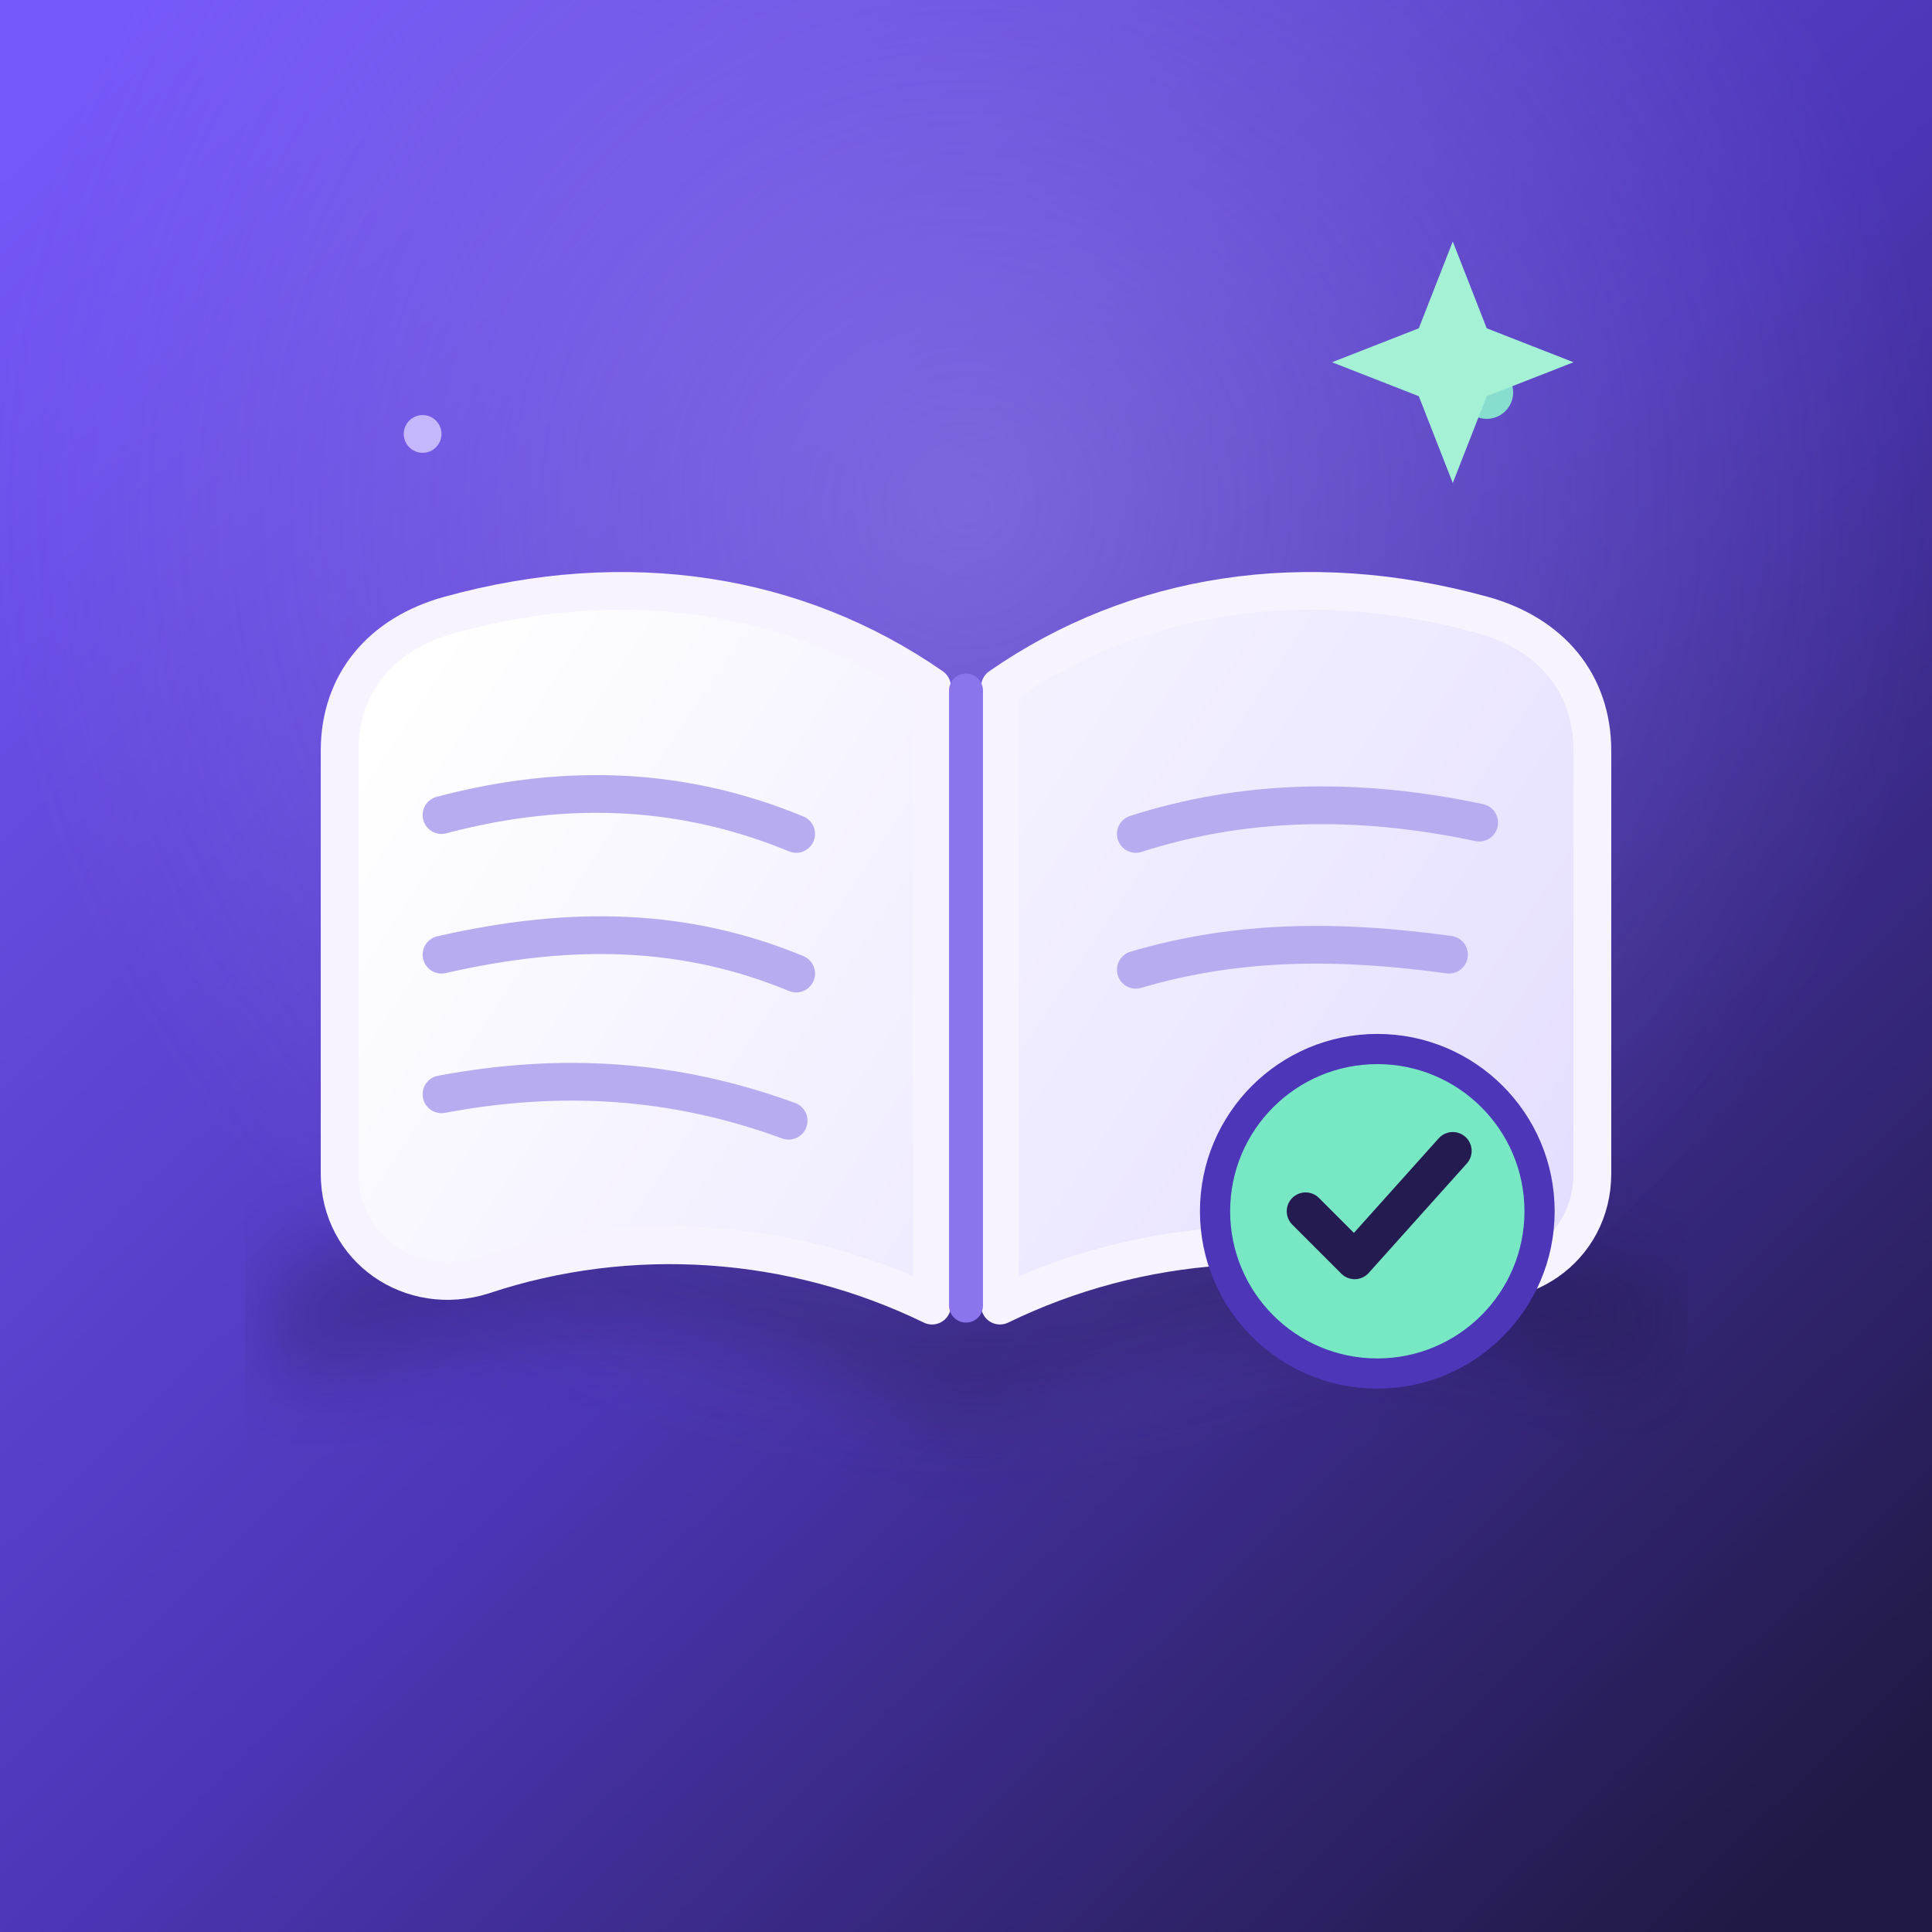
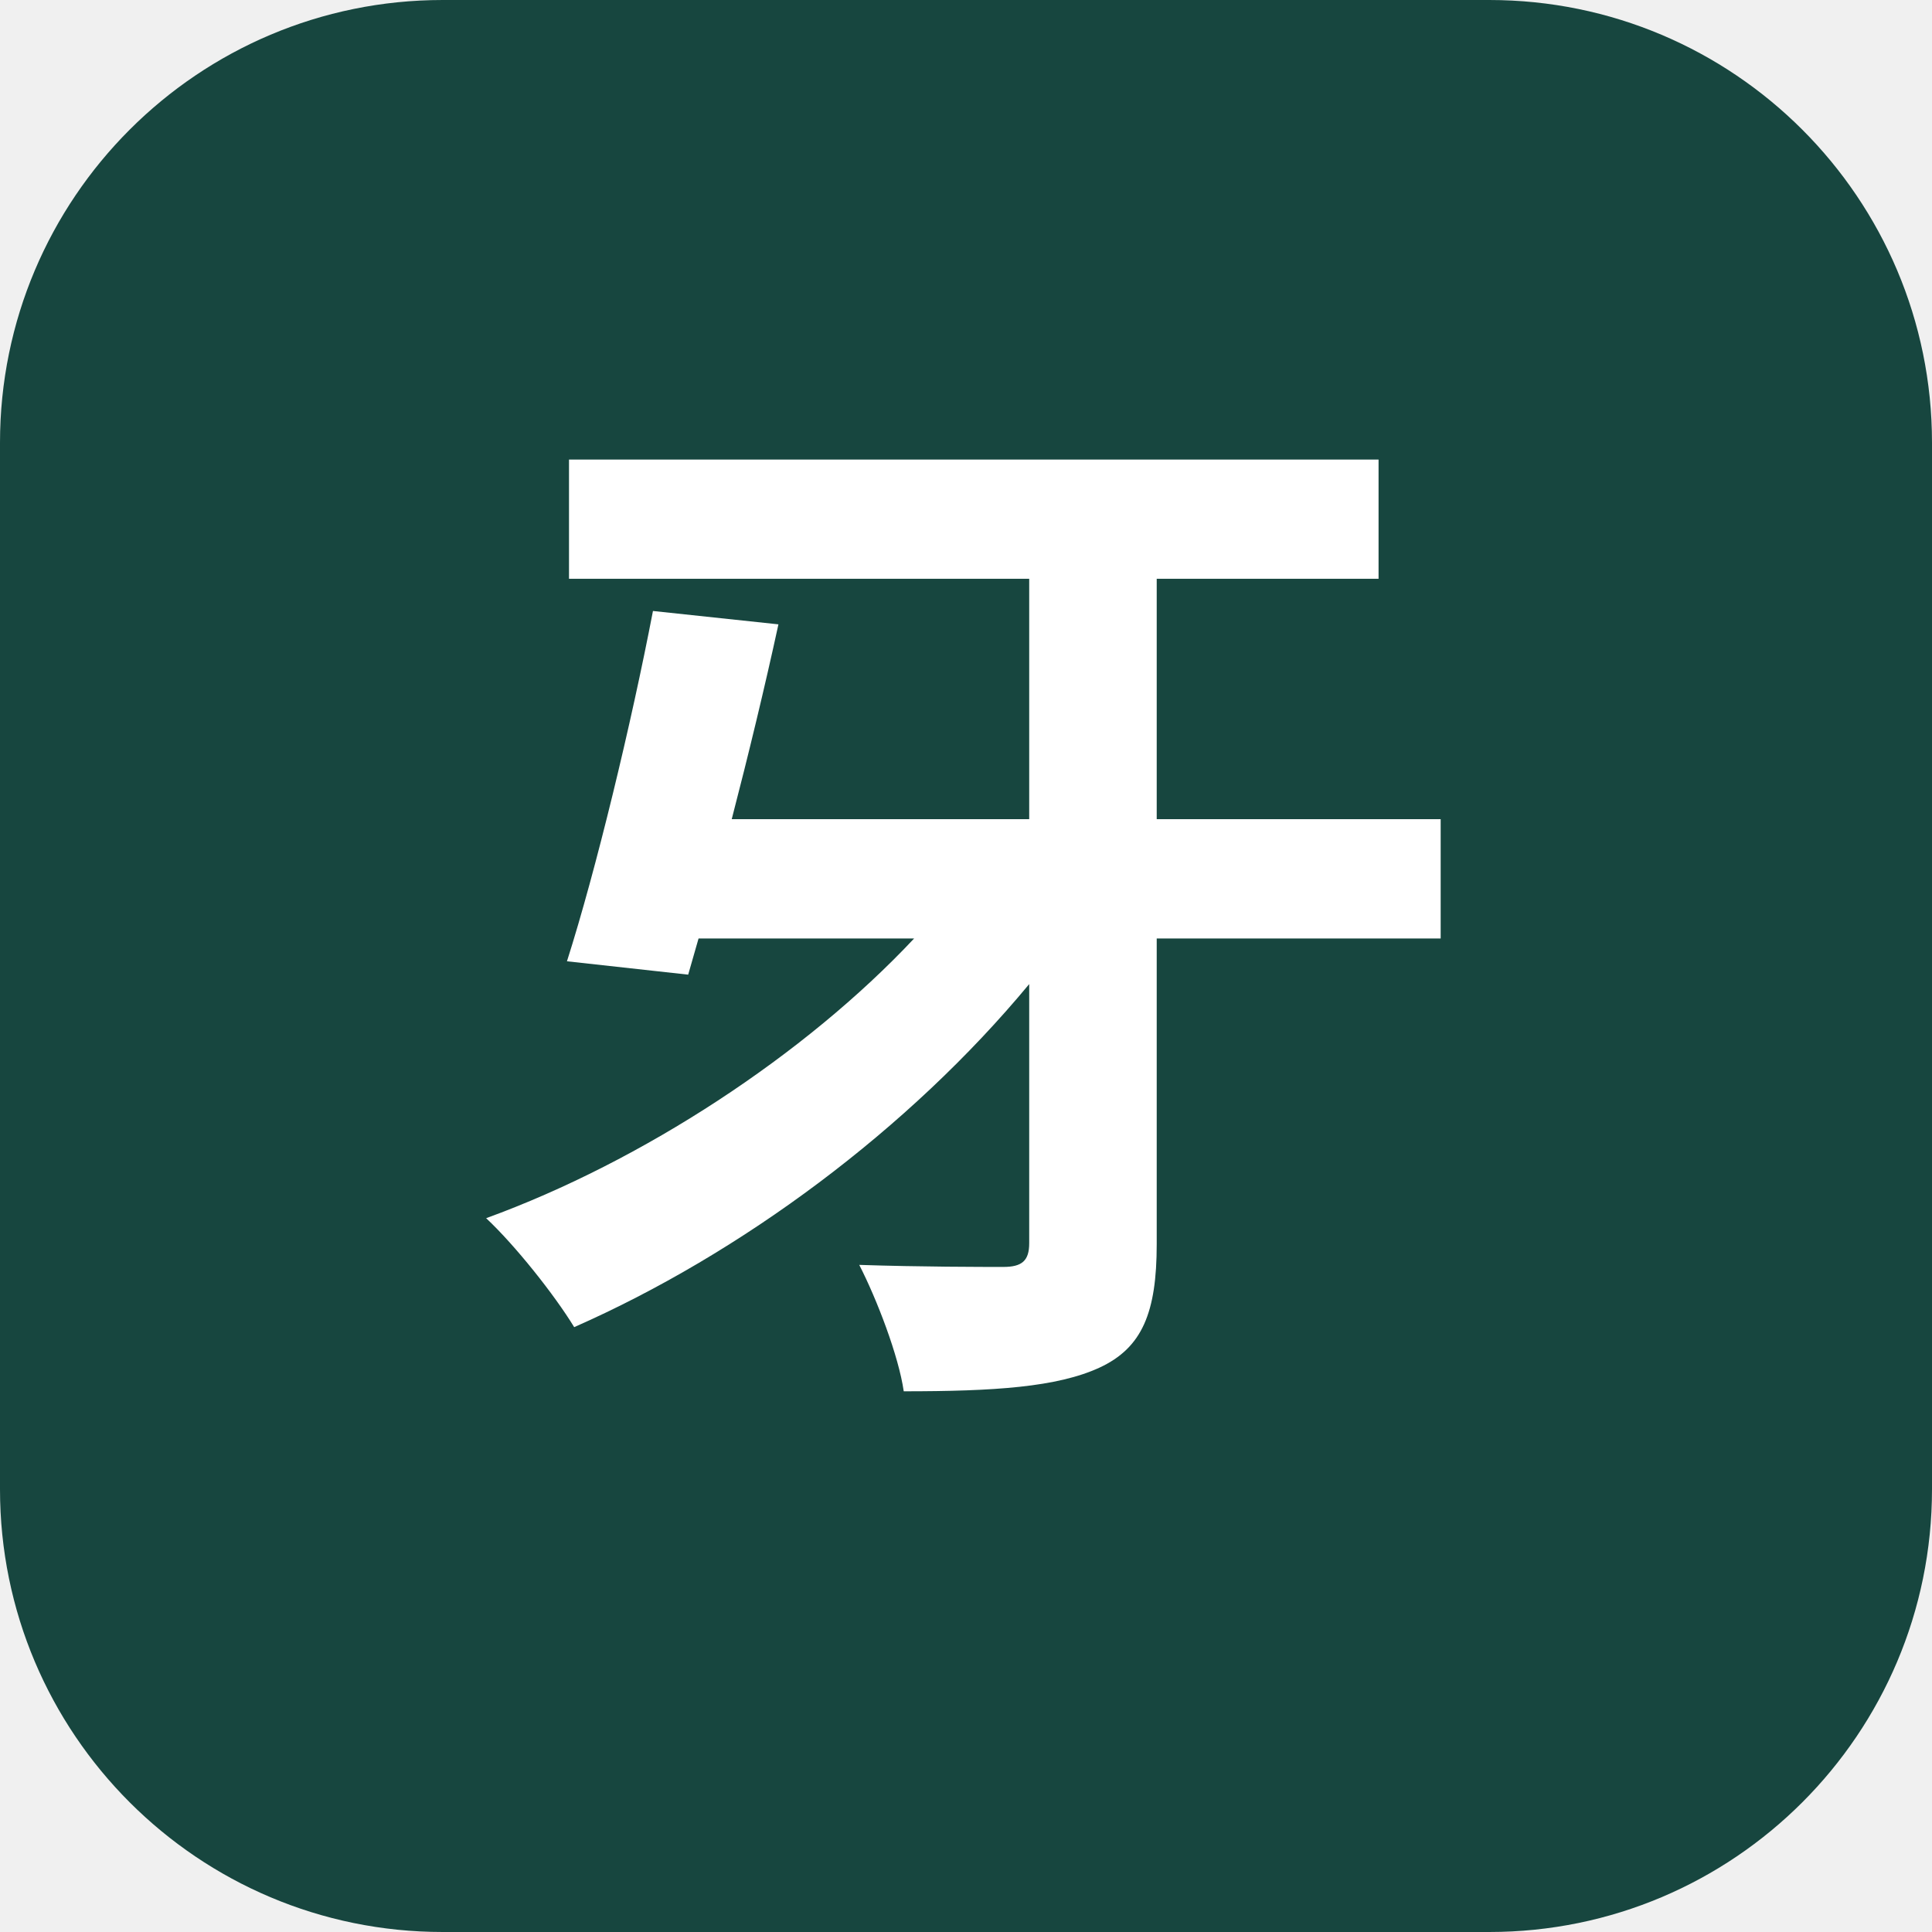
- <svg xmlns="http://www.w3.org/2000/svg" viewBox="0 0 512 512" role="img" aria-labelledby="title desc">
-   <defs>
-     <linearGradient id="bg" x1="24" y1="20" x2="482" y2="492" gradientUnits="userSpaceOnUse">
-       <stop stop-color="#7657F8" />
-       <stop offset=".52" stop-color="#4D36B7" />
-       <stop offset="1" stop-color="#201944" />
-     </linearGradient>
-     <radialGradient id="glow" cx="0" cy="0" r="1" gradientTransform="matrix(0 258 -258 0 256 134)" gradientUnits="userSpaceOnUse">
-       <stop stop-color="#B7A5FF" stop-opacity=".38" />
-       <stop offset="1" stop-color="#B7A5FF" stop-opacity="0" />
-     </radialGradient>
-     <linearGradient id="page" x1="120" y1="164" x2="392" y2="345" gradientUnits="userSpaceOnUse">
-       <stop stop-color="#FFF" />
-       <stop offset="1" stop-color="#E5DFFF" />
-     </linearGradient>
-     <filter id="shadow" x="65" y="132" width="382" height="276" color-interpolation-filters="sRGB" filterUnits="userSpaceOnUse">
-       <feGaussianBlur stdDeviation="12" />
-     </filter>
-   </defs>
-   <rect width="512" height="512" fill="url(#bg)" />
-   <rect width="512" height="512" fill="url(#glow)" />
-   <circle cx="394" cy="104" r="7" fill="#8CF0CF" opacity=".88" />
-   <circle cx="112" cy="115" r="5" fill="#D8CEFF" opacity=".8" />
-   <path d="M385 64l9 23 23 9-23 9-9 23-9-23-23-9 23-9 9-23Z" fill="#A5F1D6" />
-   <path d="M83 350c57-21 117-17 173 13 56-30 116-34 173-13" fill="none" stroke="#19143A" stroke-opacity=".34" stroke-width="28" stroke-linecap="round" filter="url(#shadow)" />
-   <path d="M247 182c-36-25-81-32-128-19-18 5-29 18-29 36v112c0 20 19 33 38 27 39-13 82-10 119 8V182Z" fill="url(#page)" stroke="#F7F4FF" stroke-width="10" stroke-linejoin="round" />
-   <path d="M265 182c36-25 81-32 128-19 18 5 29 18 29 36v112c0 20-19 33-38 27-39-13-82-10-119 8V182Z" fill="url(#page)" stroke="#F7F4FF" stroke-width="10" stroke-linejoin="round" />
-   <path d="M256 183v163" stroke="#8B74EC" stroke-width="9" stroke-linecap="round" />
-   <path d="M117 216c34-9 65-7 94 5M117 253c35-8 65-7 94 5M117 290c32-6 62-4 92 7" fill="none" stroke="#B7ACEF" stroke-width="10" stroke-linecap="round" />
-   <path d="M301 221c28-9 58-10 91-3M301 257c27-8 54-8 83-4" fill="none" stroke="#B7ACEF" stroke-width="10" stroke-linecap="round" />
-   <circle cx="365" cy="321" r="43" fill="#78E7C4" stroke="#4D36B7" stroke-width="8" />
-   <path d="m346 321 13 13 26-29" fill="none" stroke="#241B51" stroke-width="10" stroke-linecap="round" stroke-linejoin="round" />
+ <svg xmlns="http://www.w3.org/2000/svg" viewBox="0 0 192 192">
+   <rect width="192" height="192" rx="44" fill="#17463f" />
+   <text x="96" y="129" font-size="103" font-family="sans-serif" font-weight="700" text-anchor="middle" fill="#fff">牙</text>
</svg>
